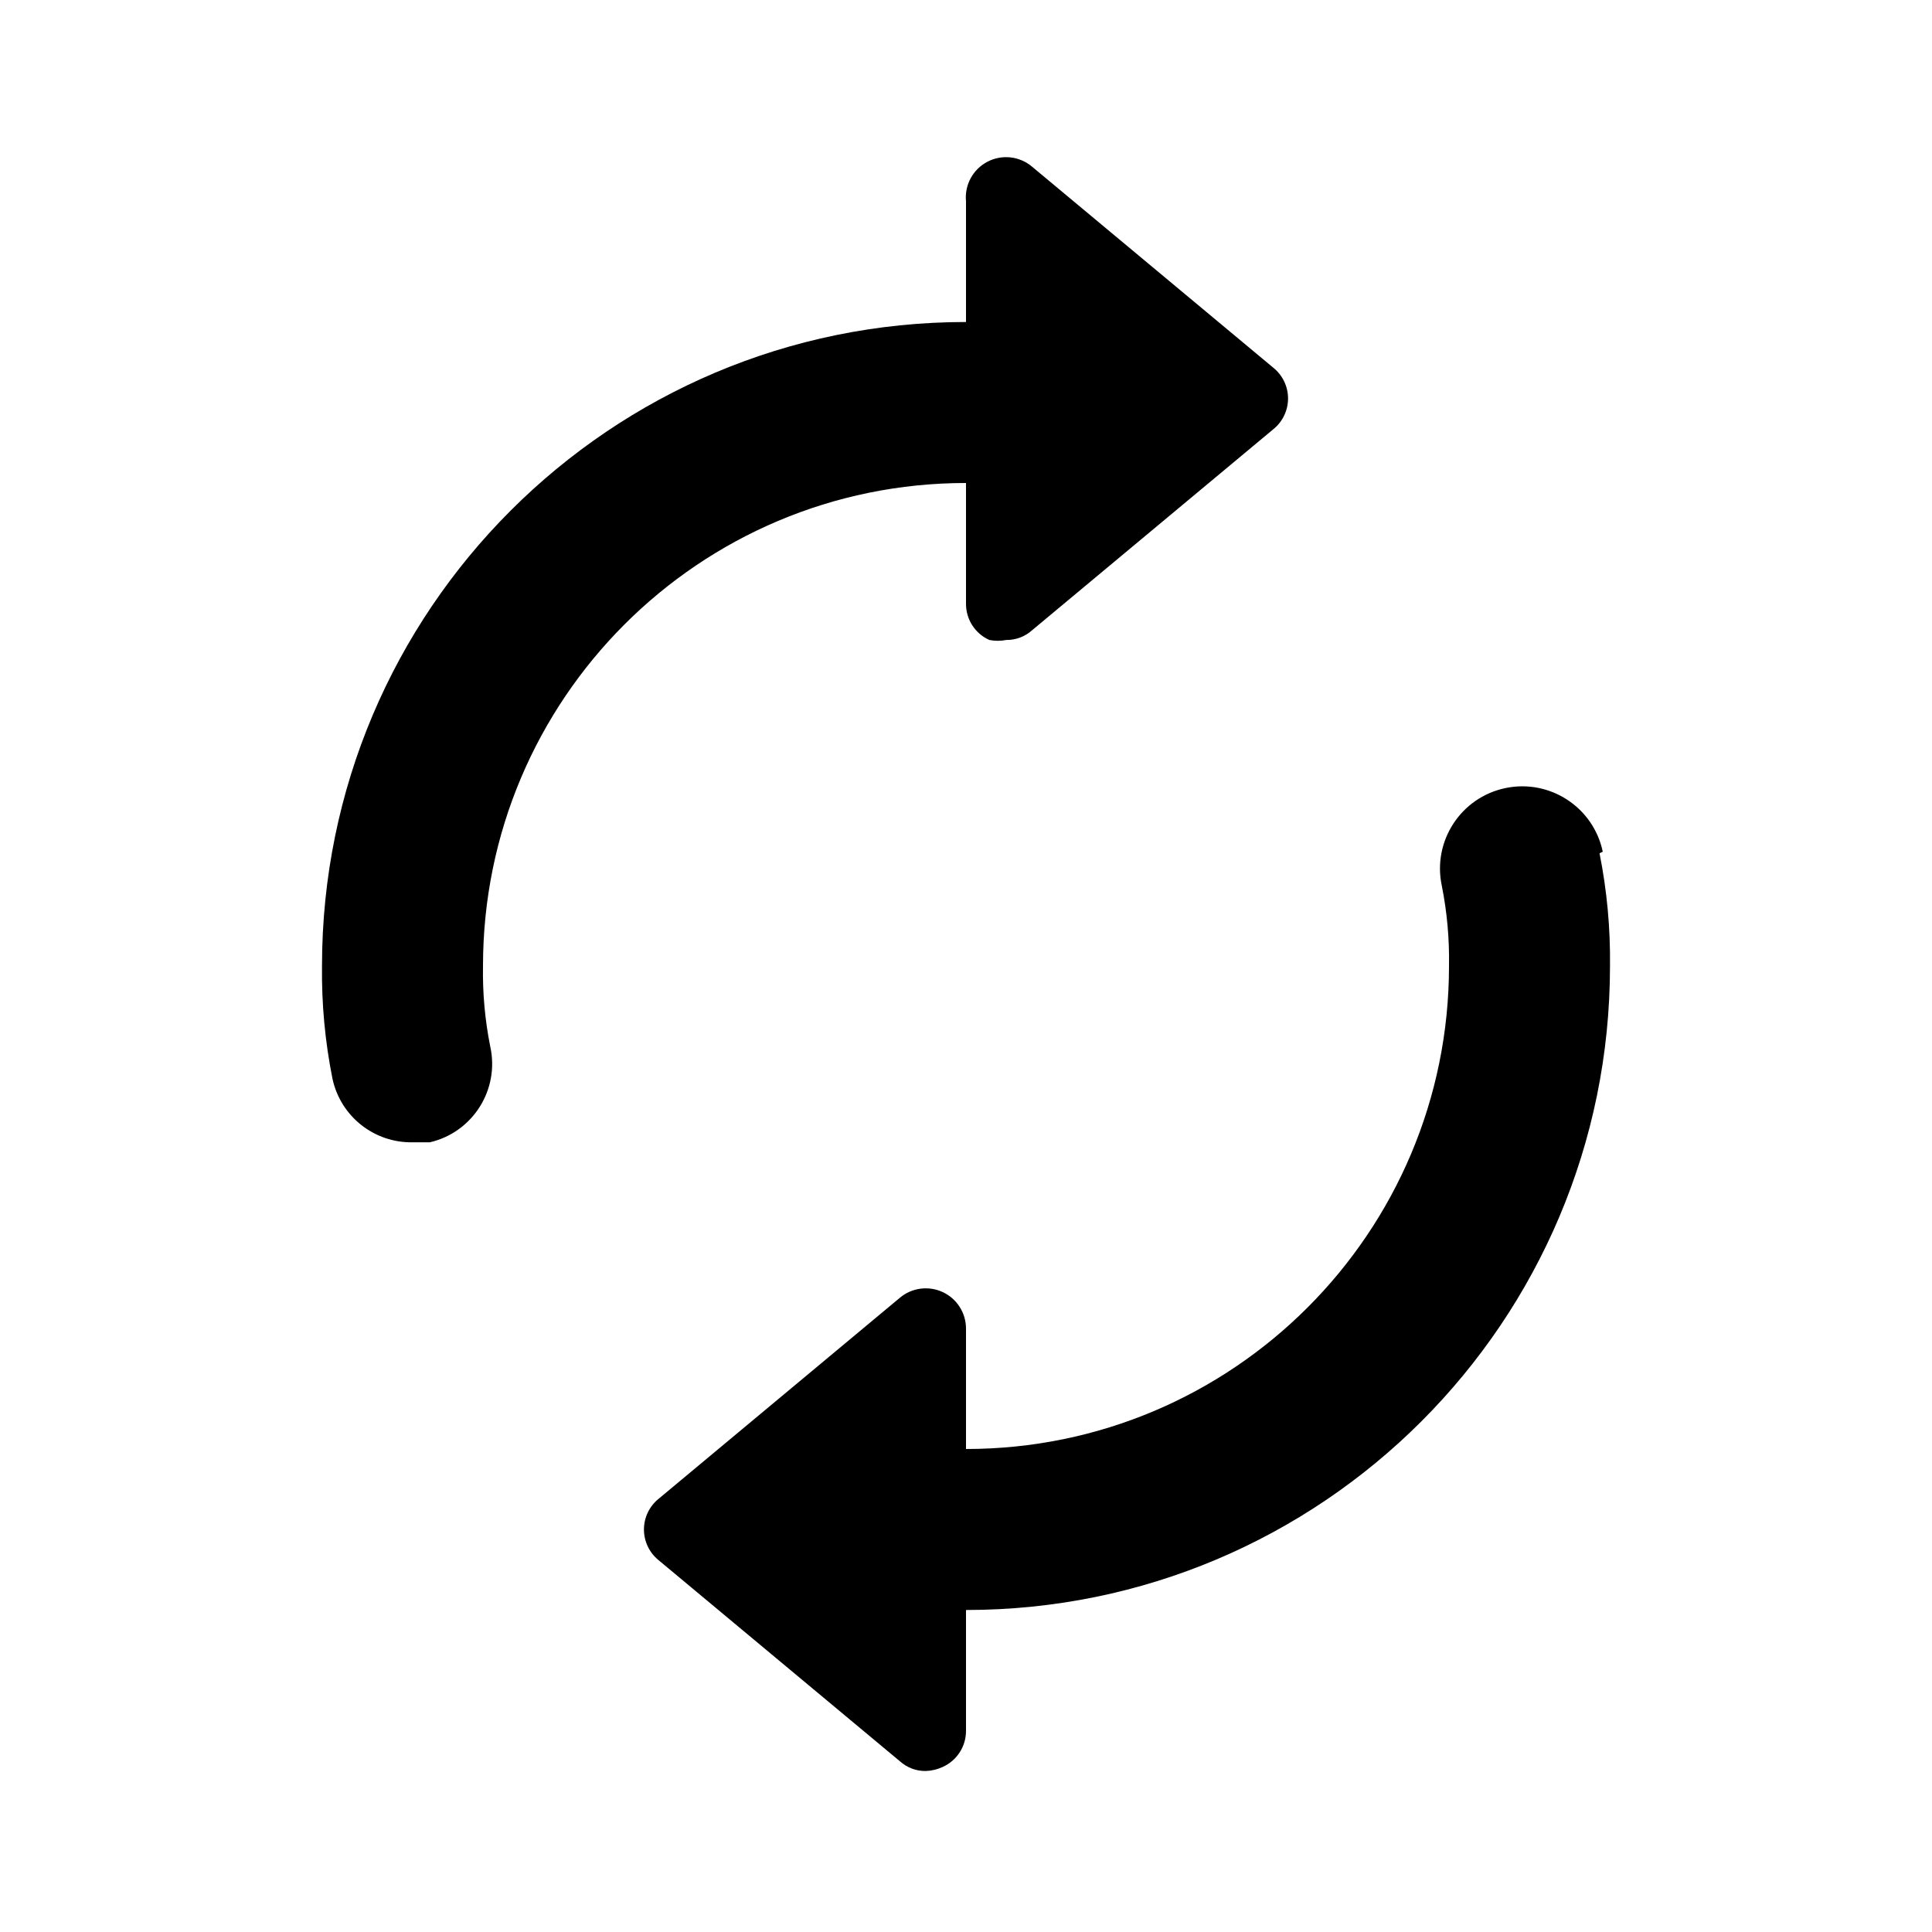
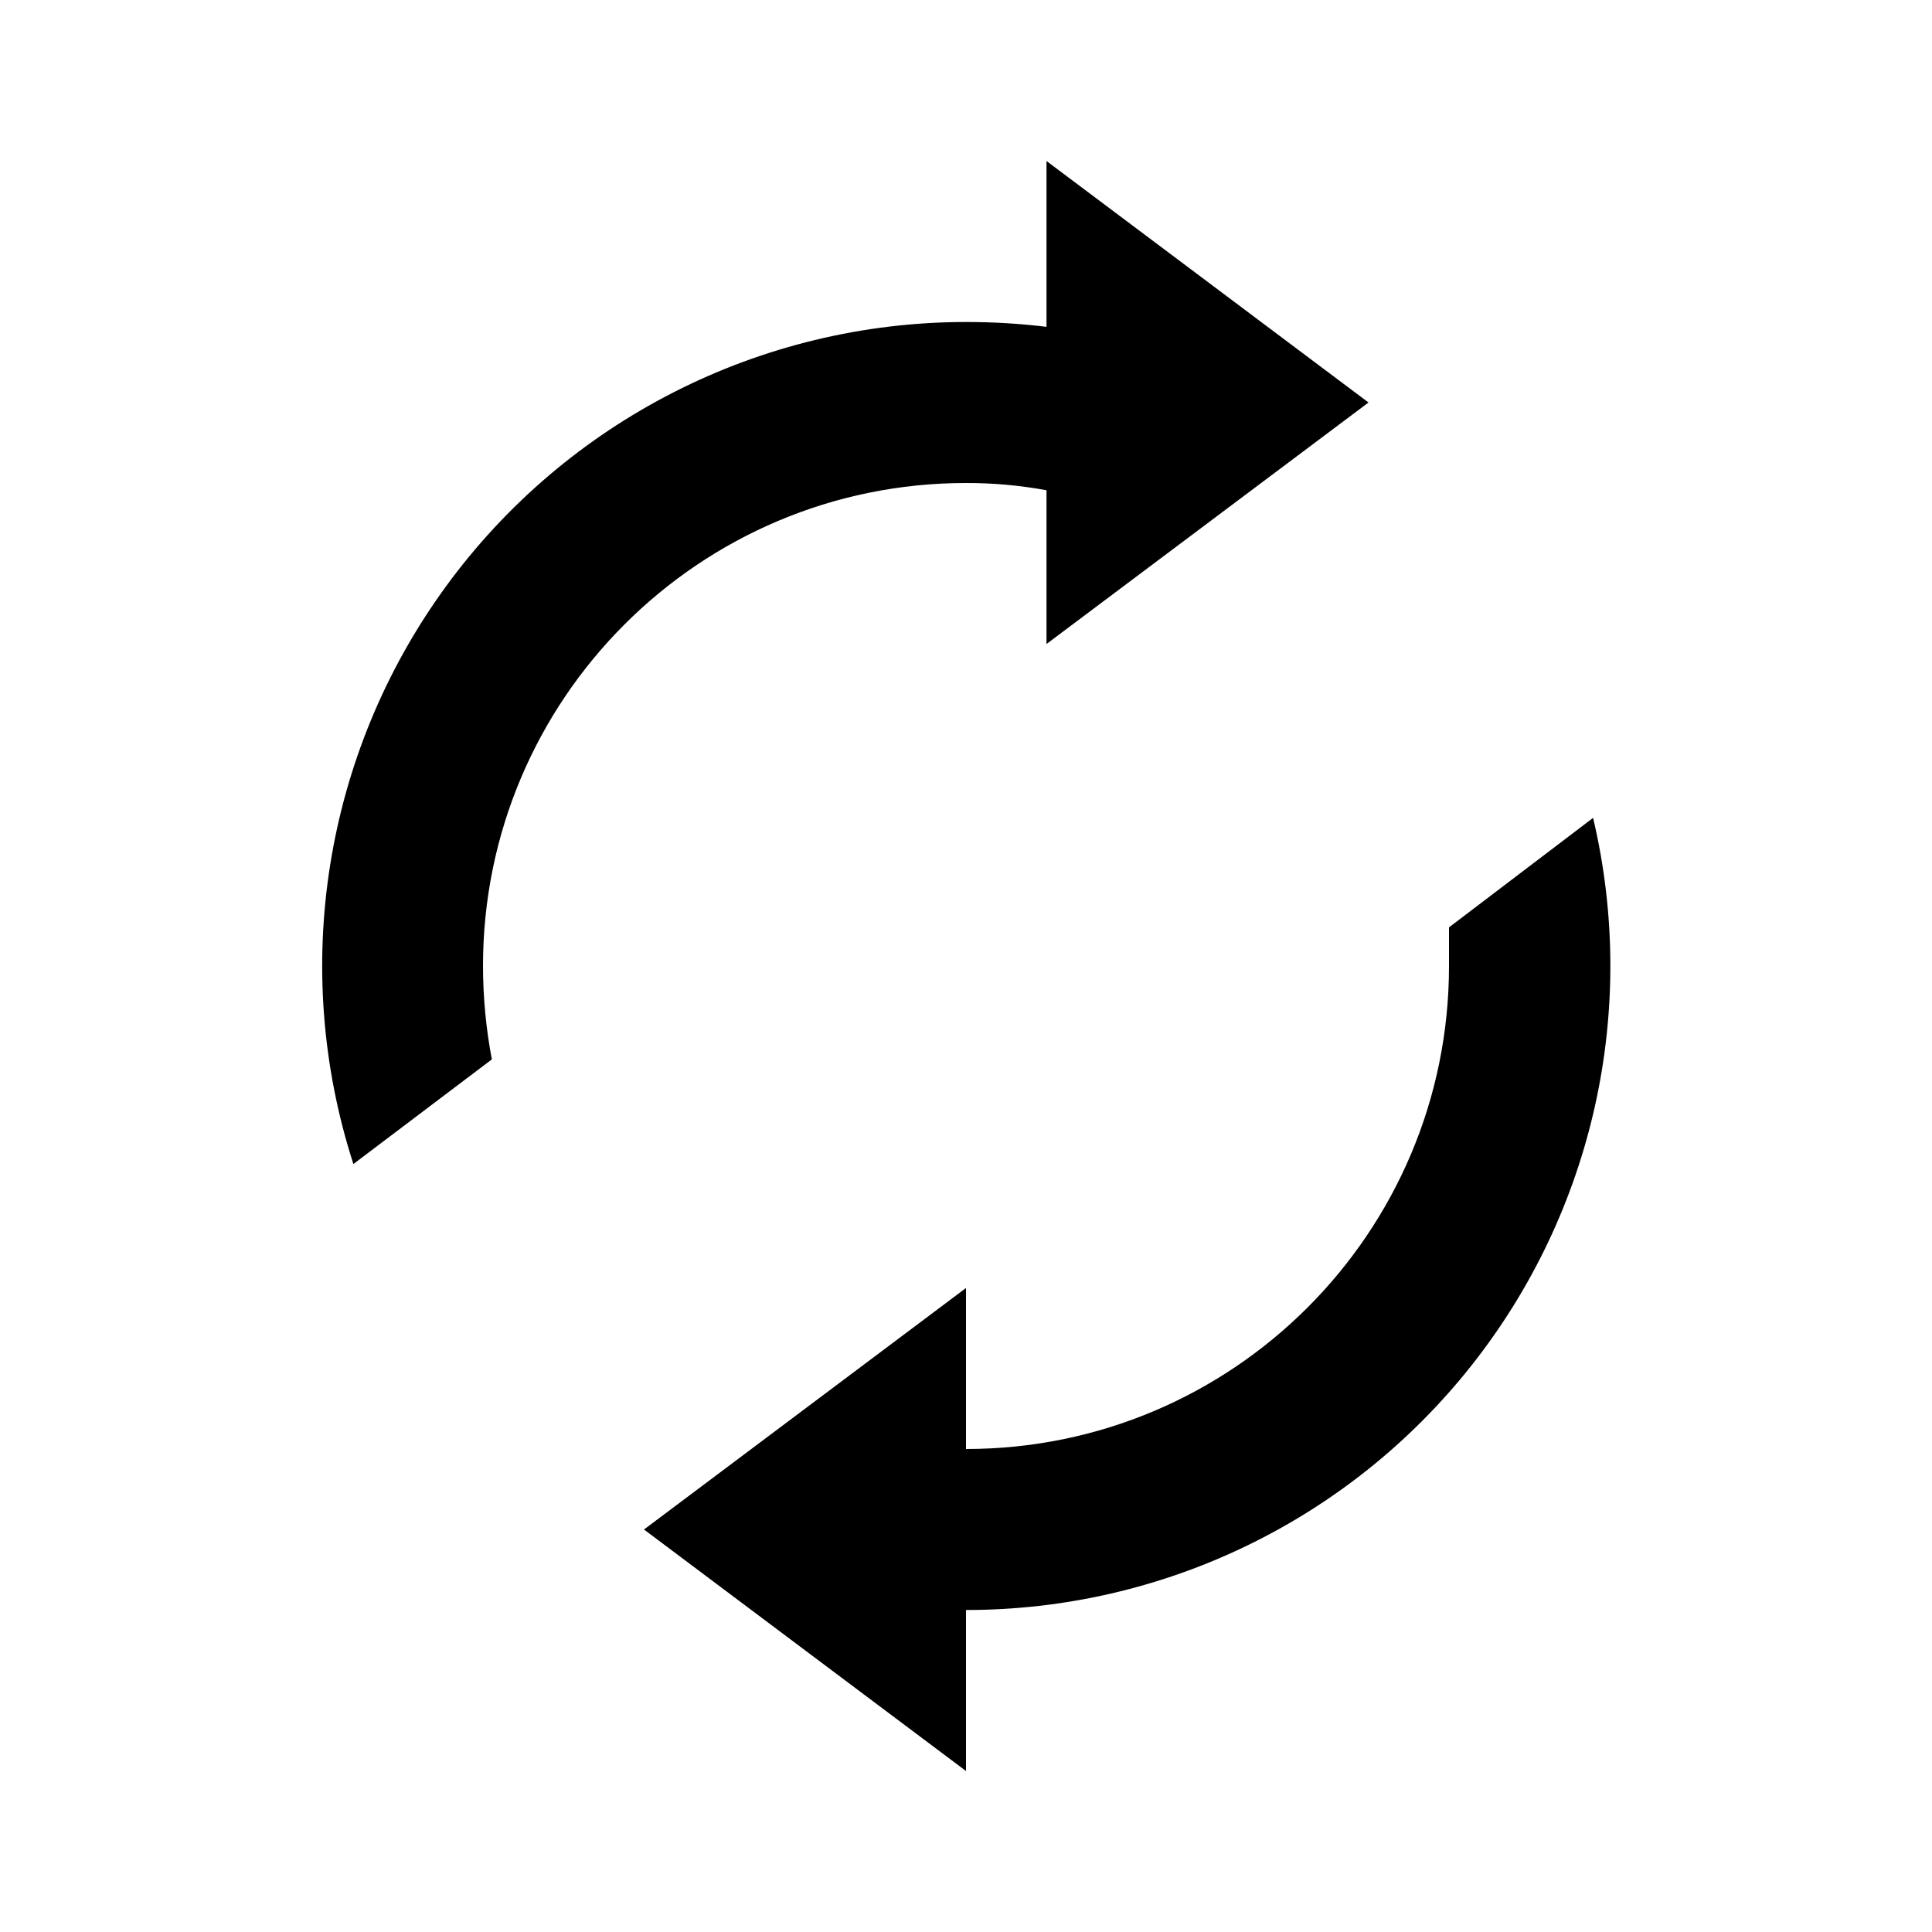
<svg xmlns="http://www.w3.org/2000/svg" id="Layer_1" data-name="Layer 1" viewBox="0 0 24 24">
-   <path d="M19.87,10.6A6.73,6.73,0,0,1,20,12a8,8,0,0,1-8,8v1.5a.49.49,0,0,1-.29.45.54.54,0,0,1-.21.05.47.47,0,0,1-.32-.12l-3-2.5a.49.49,0,0,1,0-.76l3-2.5a.5.5,0,0,1,.82.38V18a6,6,0,0,0,6-6,4.67,4.67,0,0,0-.09-1,1,1,0,0,1,2-.42ZM12,6V7.5a.49.49,0,0,0,.29.45.54.54,0,0,0,.21,0,.47.47,0,0,0,.32-.12l3-2.5a.49.49,0,0,0,0-.76l-3-2.5A.5.5,0,0,0,12,2.5V4a8,8,0,0,0-8,8,6.73,6.73,0,0,0,.13,1.4,1,1,0,0,0,1,.79l.21,0A1,1,0,0,0,6.09,13,4.67,4.67,0,0,1,6,12,6,6,0,0,1,12,6Z" />
+   <path d="M6,12a6.25,6.25,0,0,0,.11,1.16l-1.72,1.3A8,8,0,0,1,12,4a8.26,8.26,0,0,1,1,.06V2l4,3L13,8V6.09A5.47,5.47,0,0,0,12,6,6,6,0,0,0,6,12Zm12-.48c0,.15,0,.32,0,.48a6,6,0,0,1-6,6V16L8,19l4,3V20a8,8,0,0,0,7.79-9.84Z" />
</svg>
